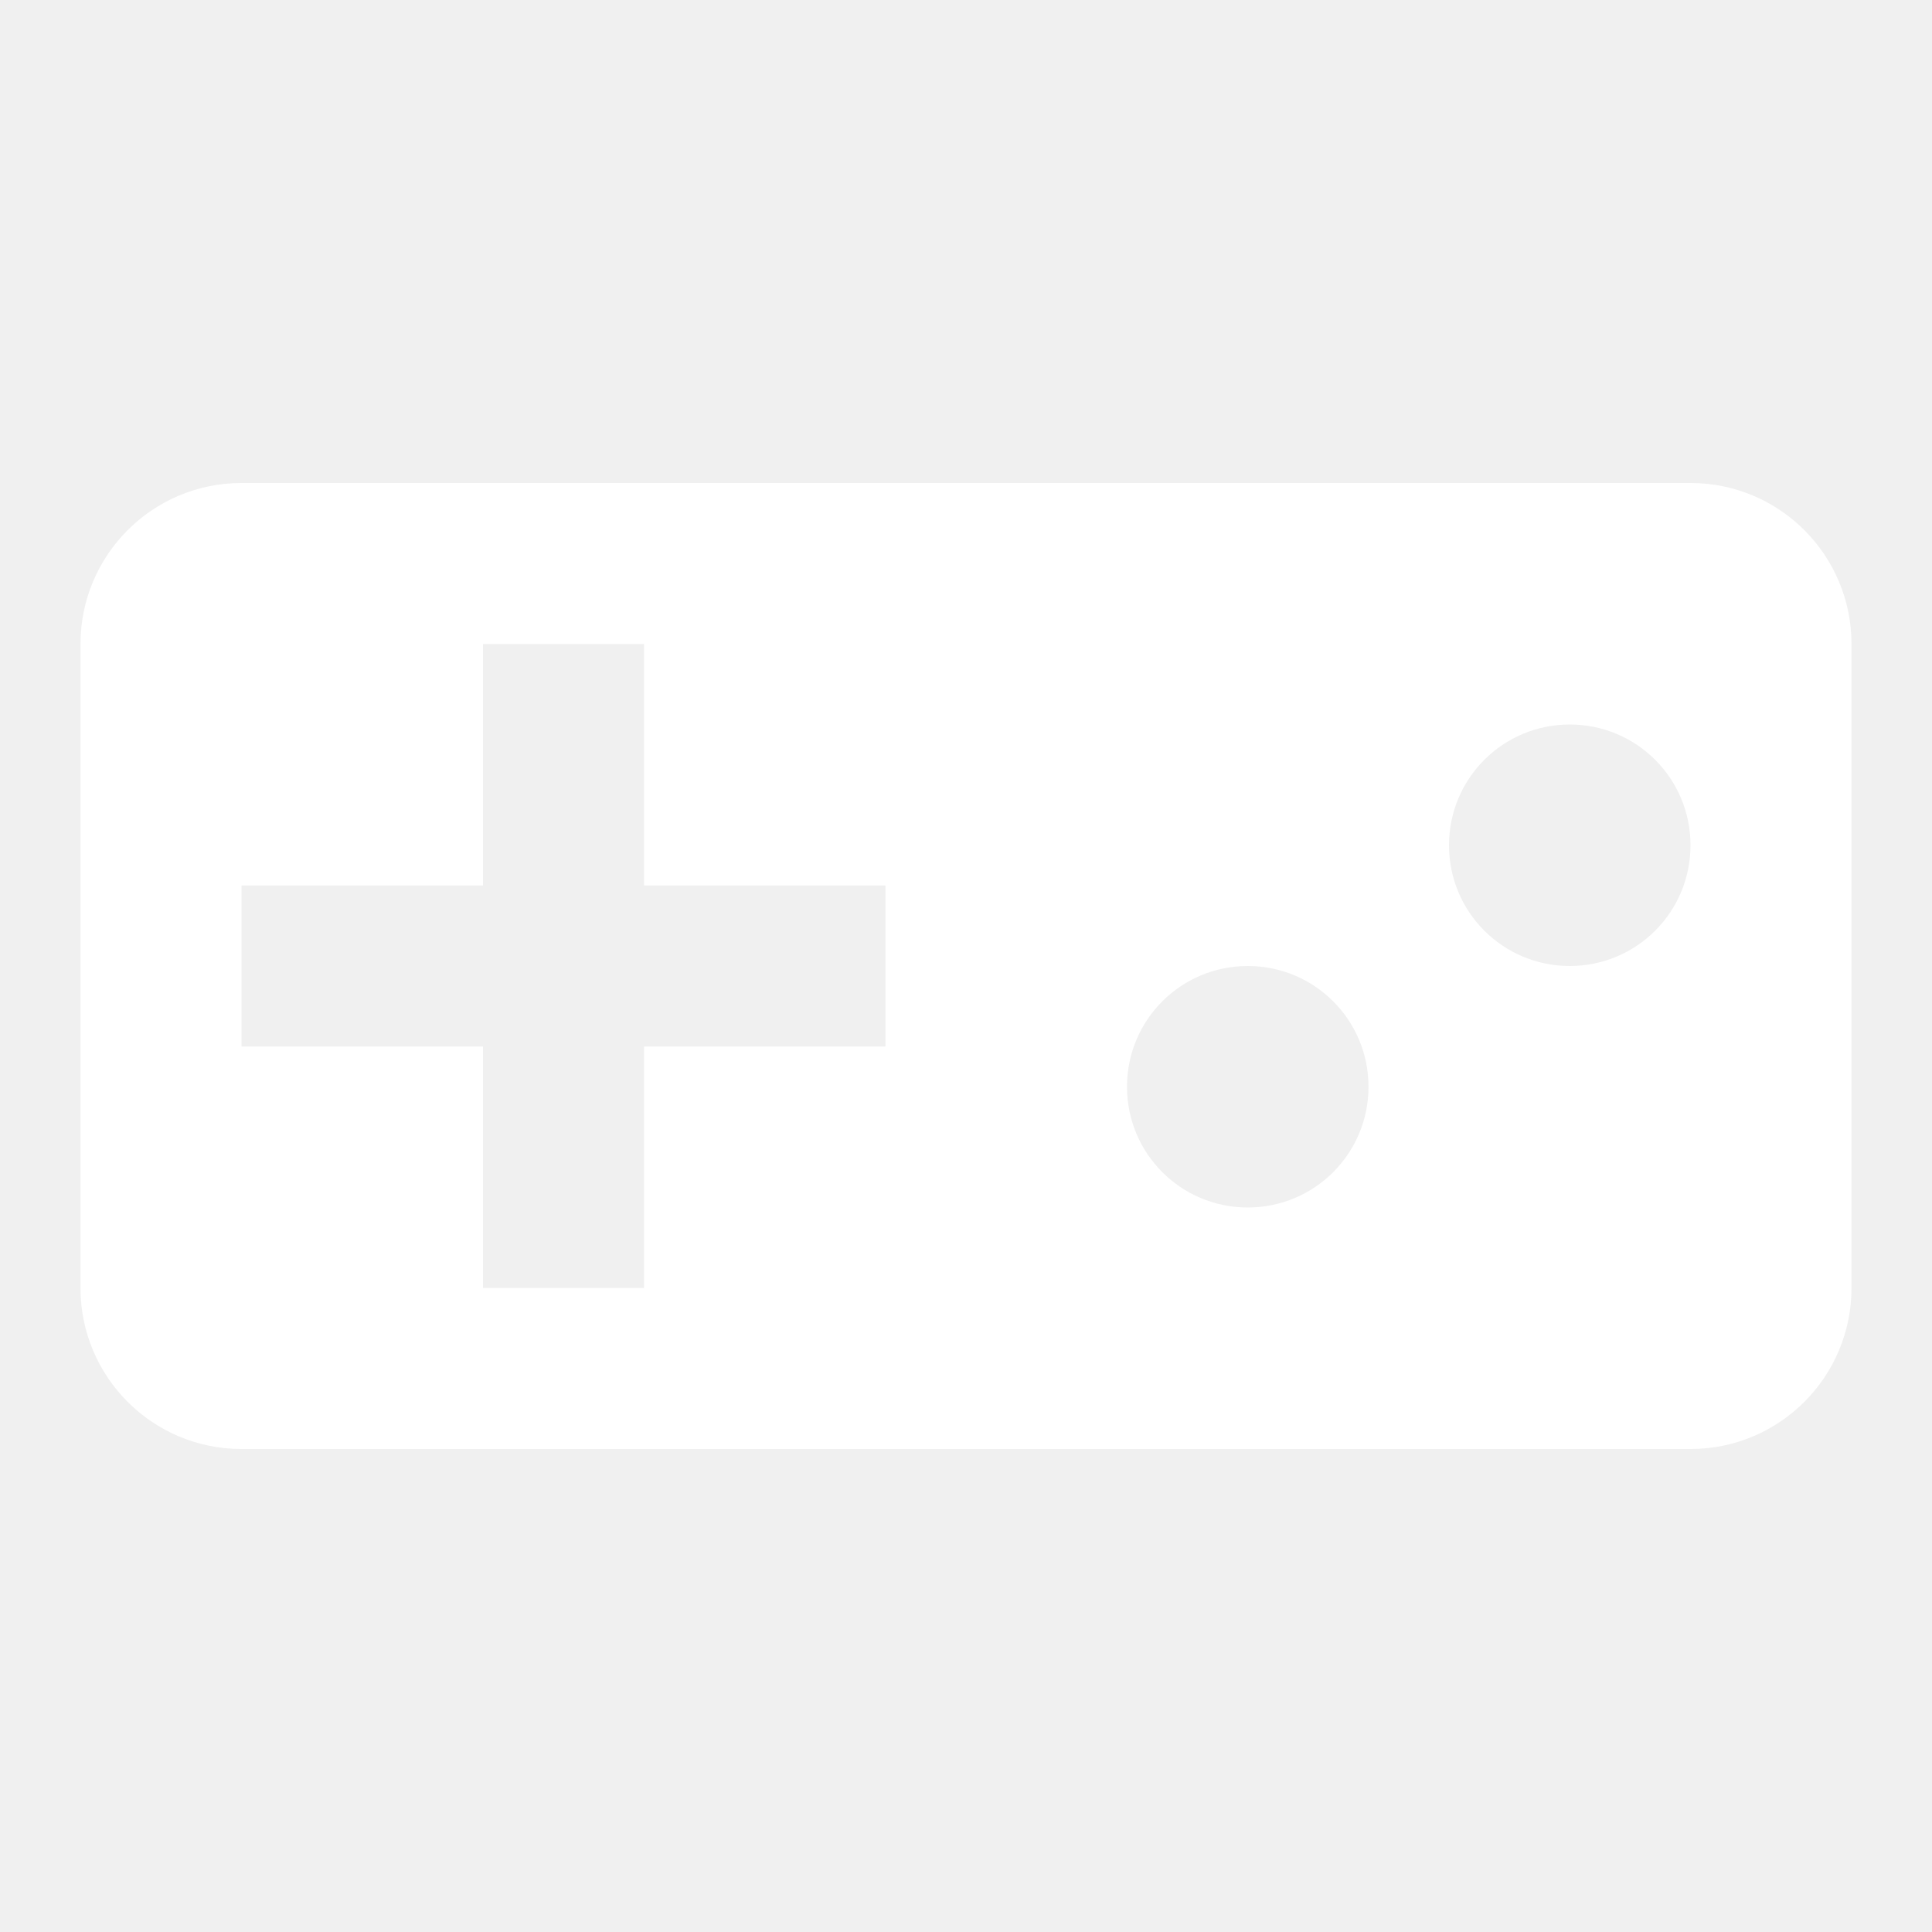
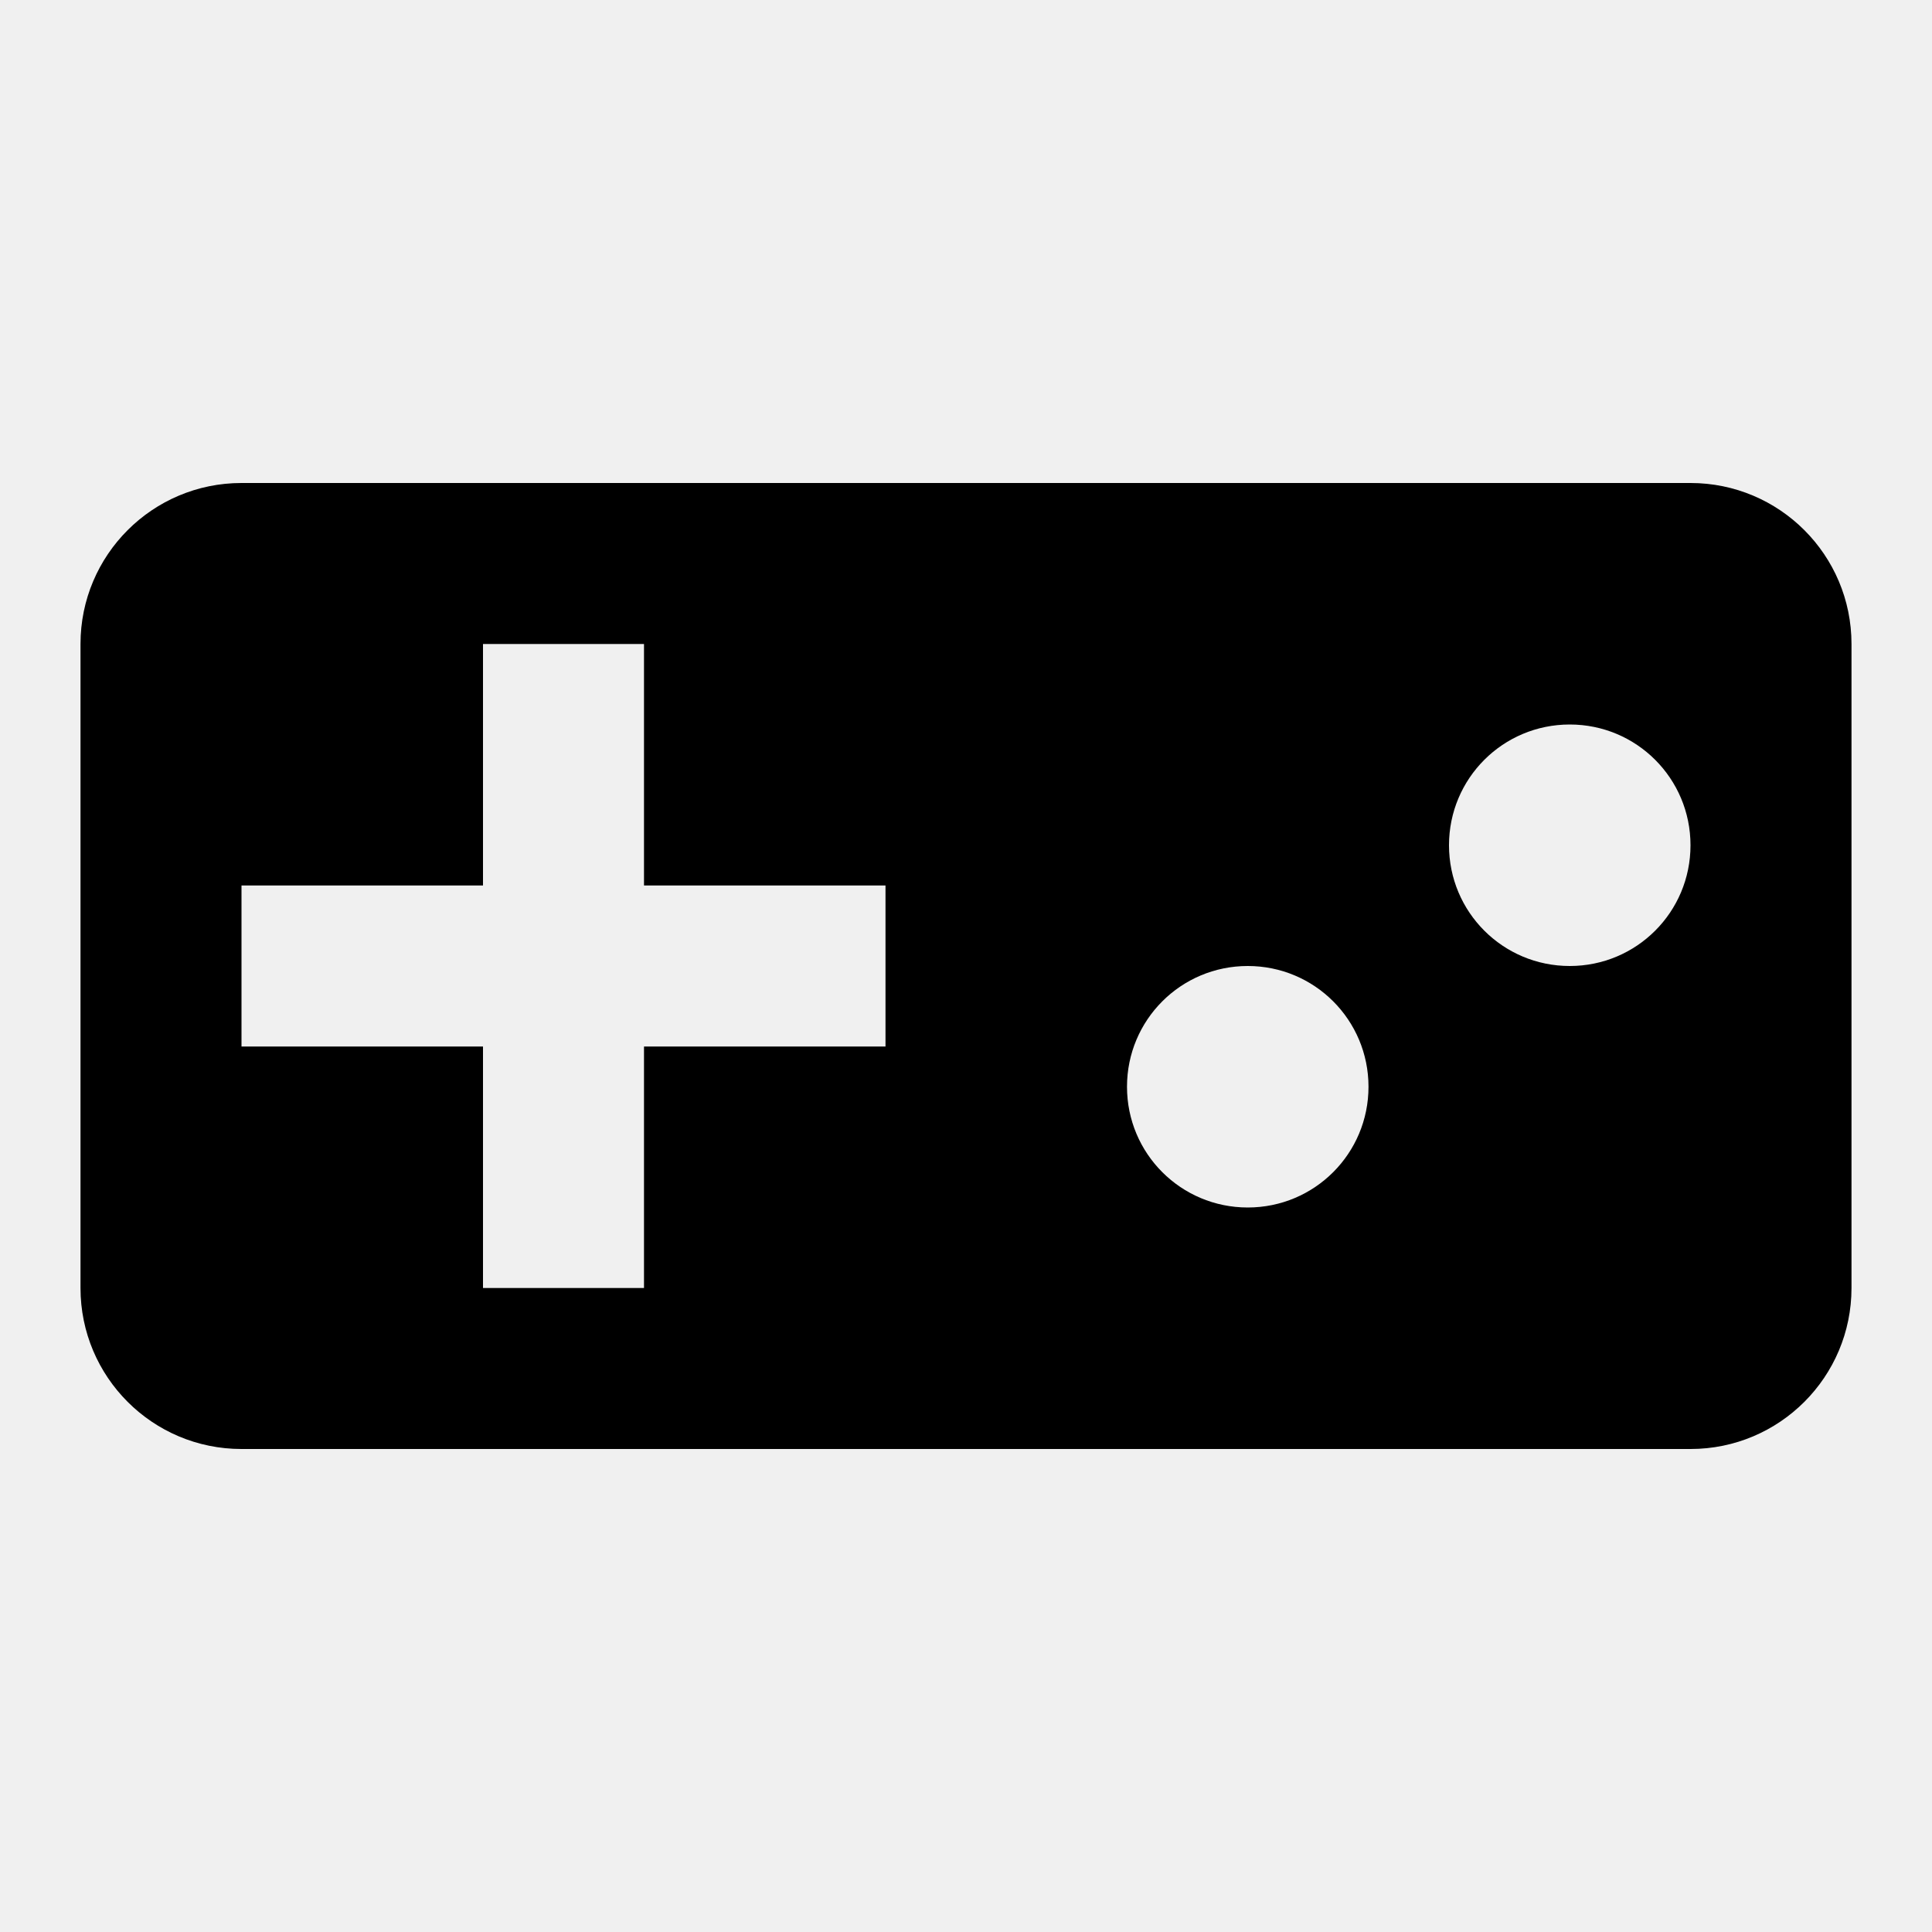
- <svg xmlns="http://www.w3.org/2000/svg" width="48" height="48" viewBox="0 0 48 48" version="1.1" id="svg4">
-   <defs id="defs8" />
-   <path d="M42 12H6c-2.21 0-4 1.79-4 4v16c0 2.21 1.79 4 4 4h36c2.21 0 4-1.79 4-4V16c0-2.21-1.79-4-4-4zM22 26h-6v6h-4v-6H6v-4h6v-6h4v6h6v4zm9 4c-1.66 0-3-1.34-3-3s1.34-3 3-3 3 1.34 3 3-1.34 3-3 3zm8-6c-1.66 0-3-1.34-3-3s1.34-3 3-3 3 1.34 3 3-1.34 3-3 3z" id="path2" style="fill:#ffffff" />
+ <svg xmlns="http://www.w3.org/2000/svg" width="48" height="48" viewBox="0 0 48 48">
+   <path d="M42 12H6c-2.21 0-4 1.79-4 4v16c0 2.21 1.79 4 4 4h36c2.21 0 4-1.79 4-4V16c0-2.21-1.79-4-4-4zM22 26h-6v6h-4v-6H6v-4h6v-6h4v6h6v4zm9 4c-1.66 0-3-1.34-3-3s1.34-3 3-3 3 1.34 3 3-1.34 3-3 3zm8-6c-1.66 0-3-1.34-3-3s1.34-3 3-3 3 1.34 3 3-1.34 3-3 3z" />
</svg>
